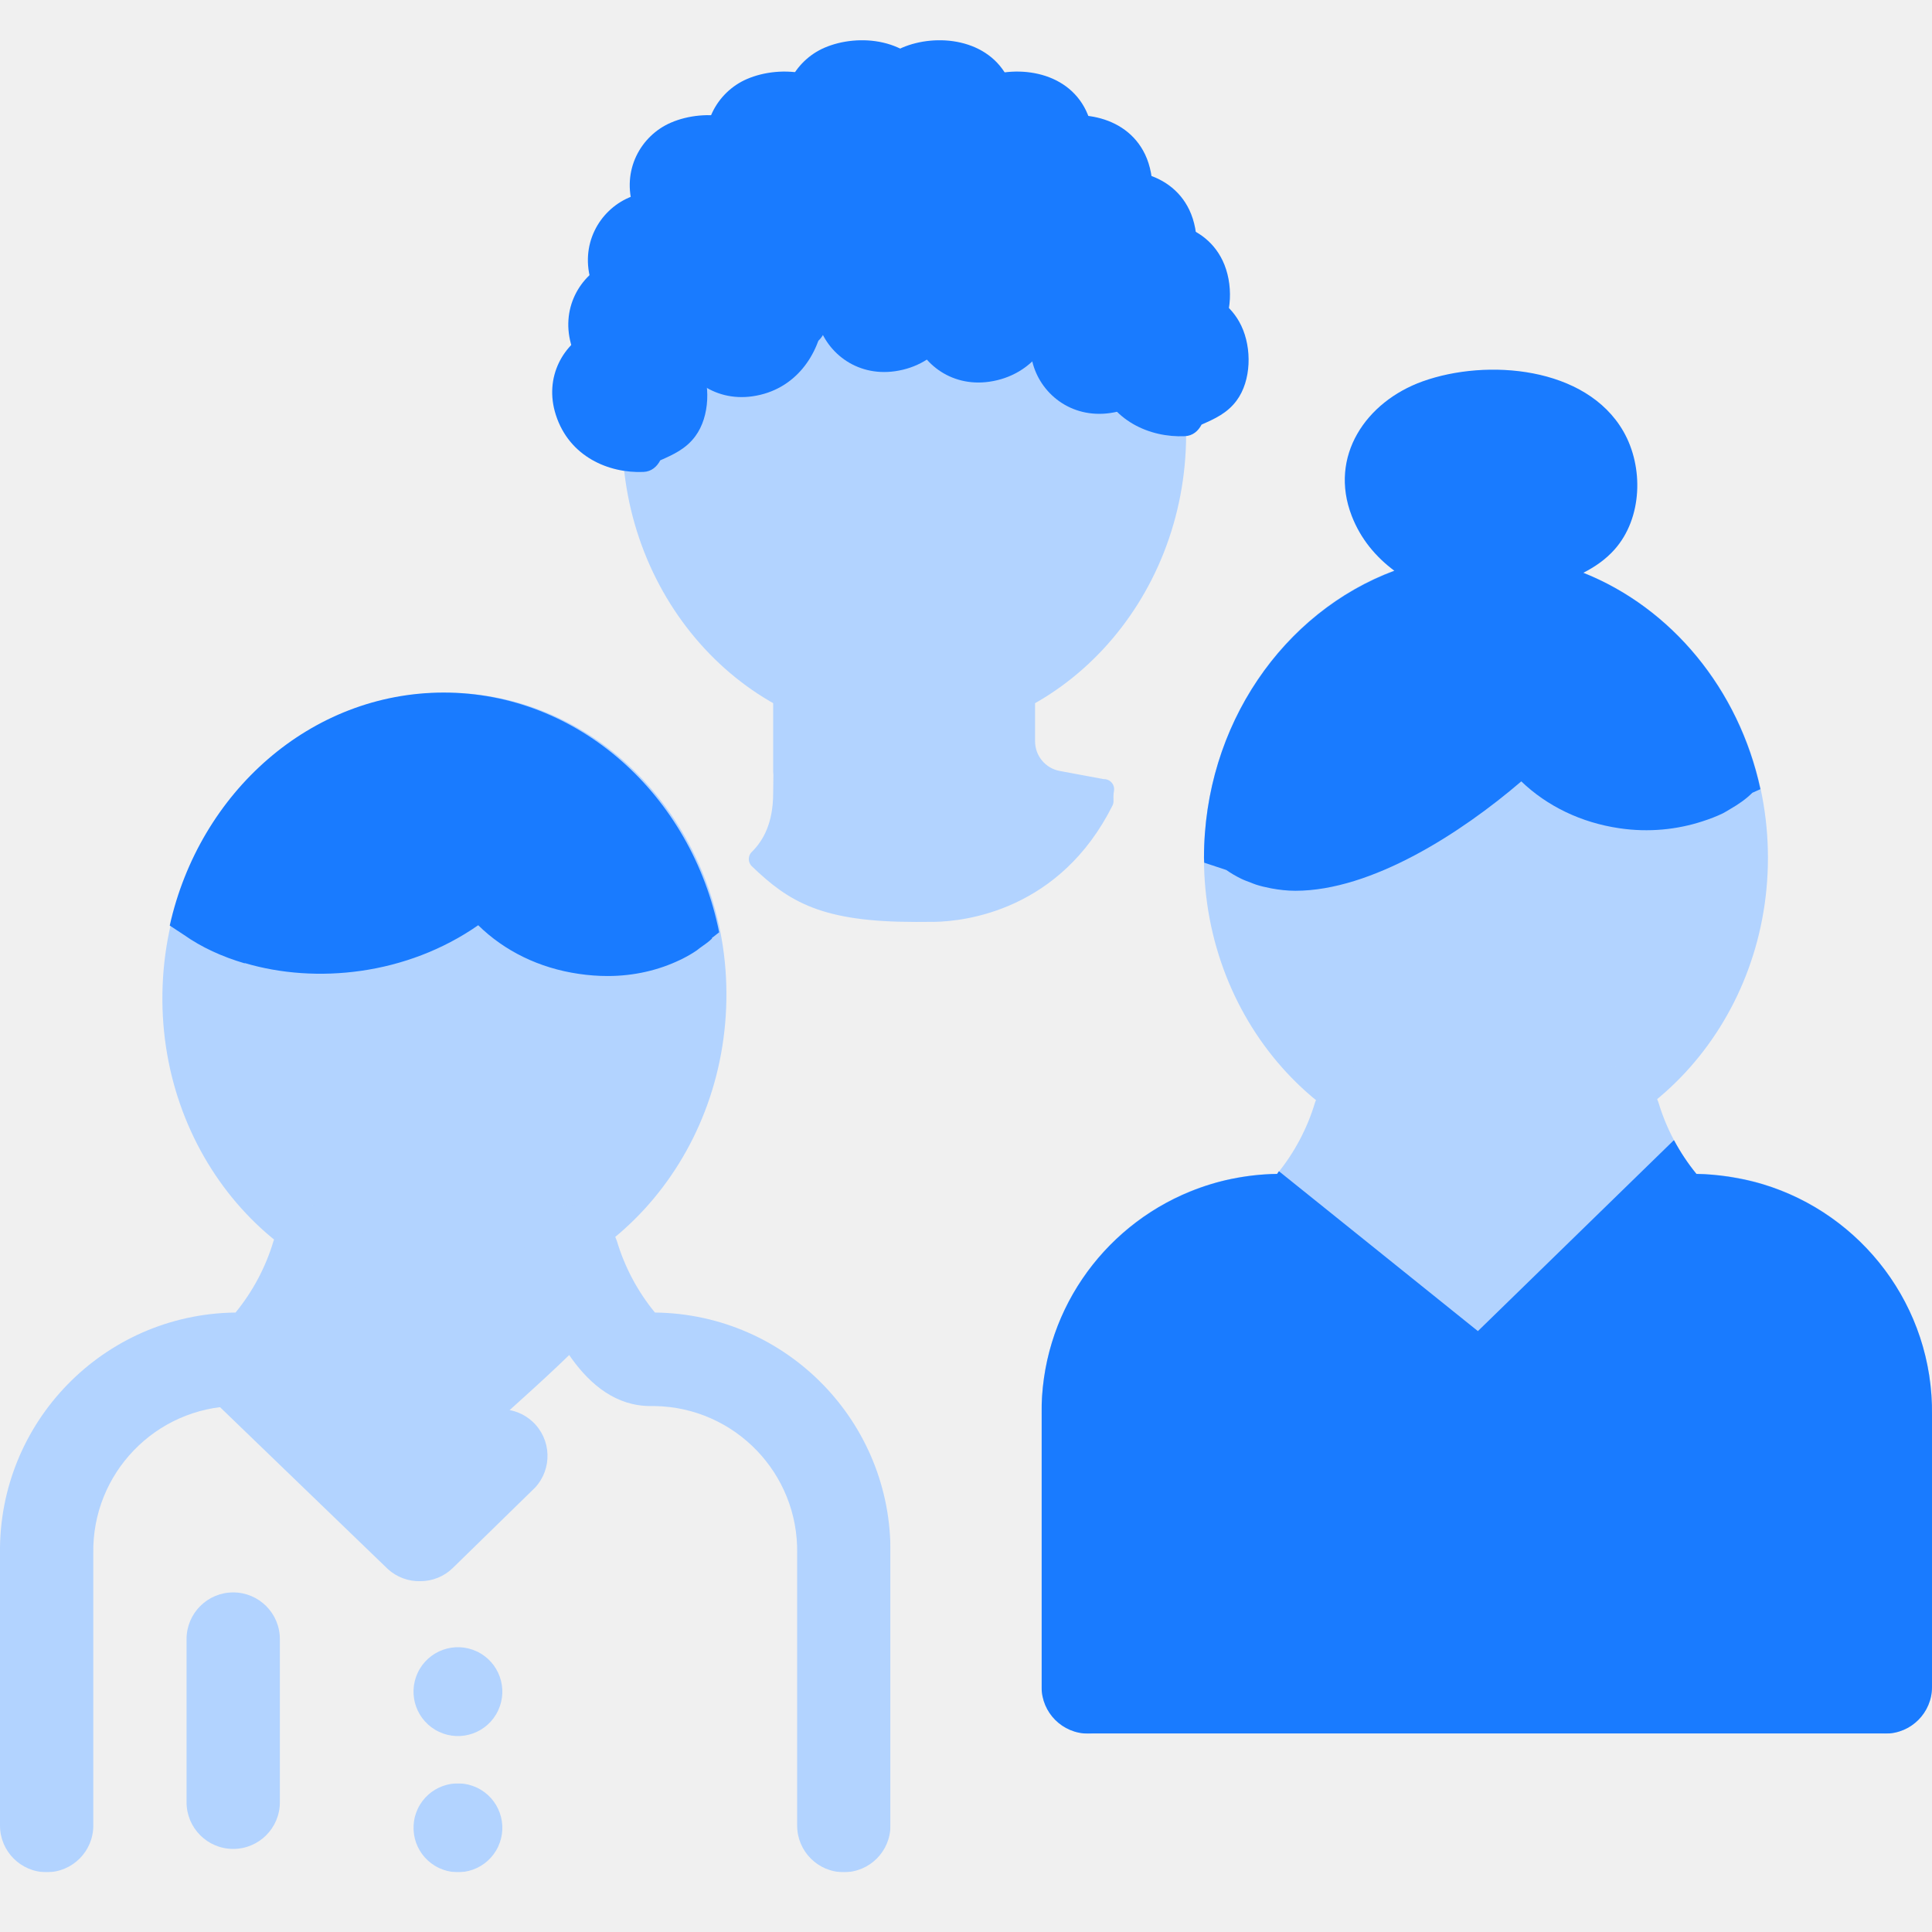
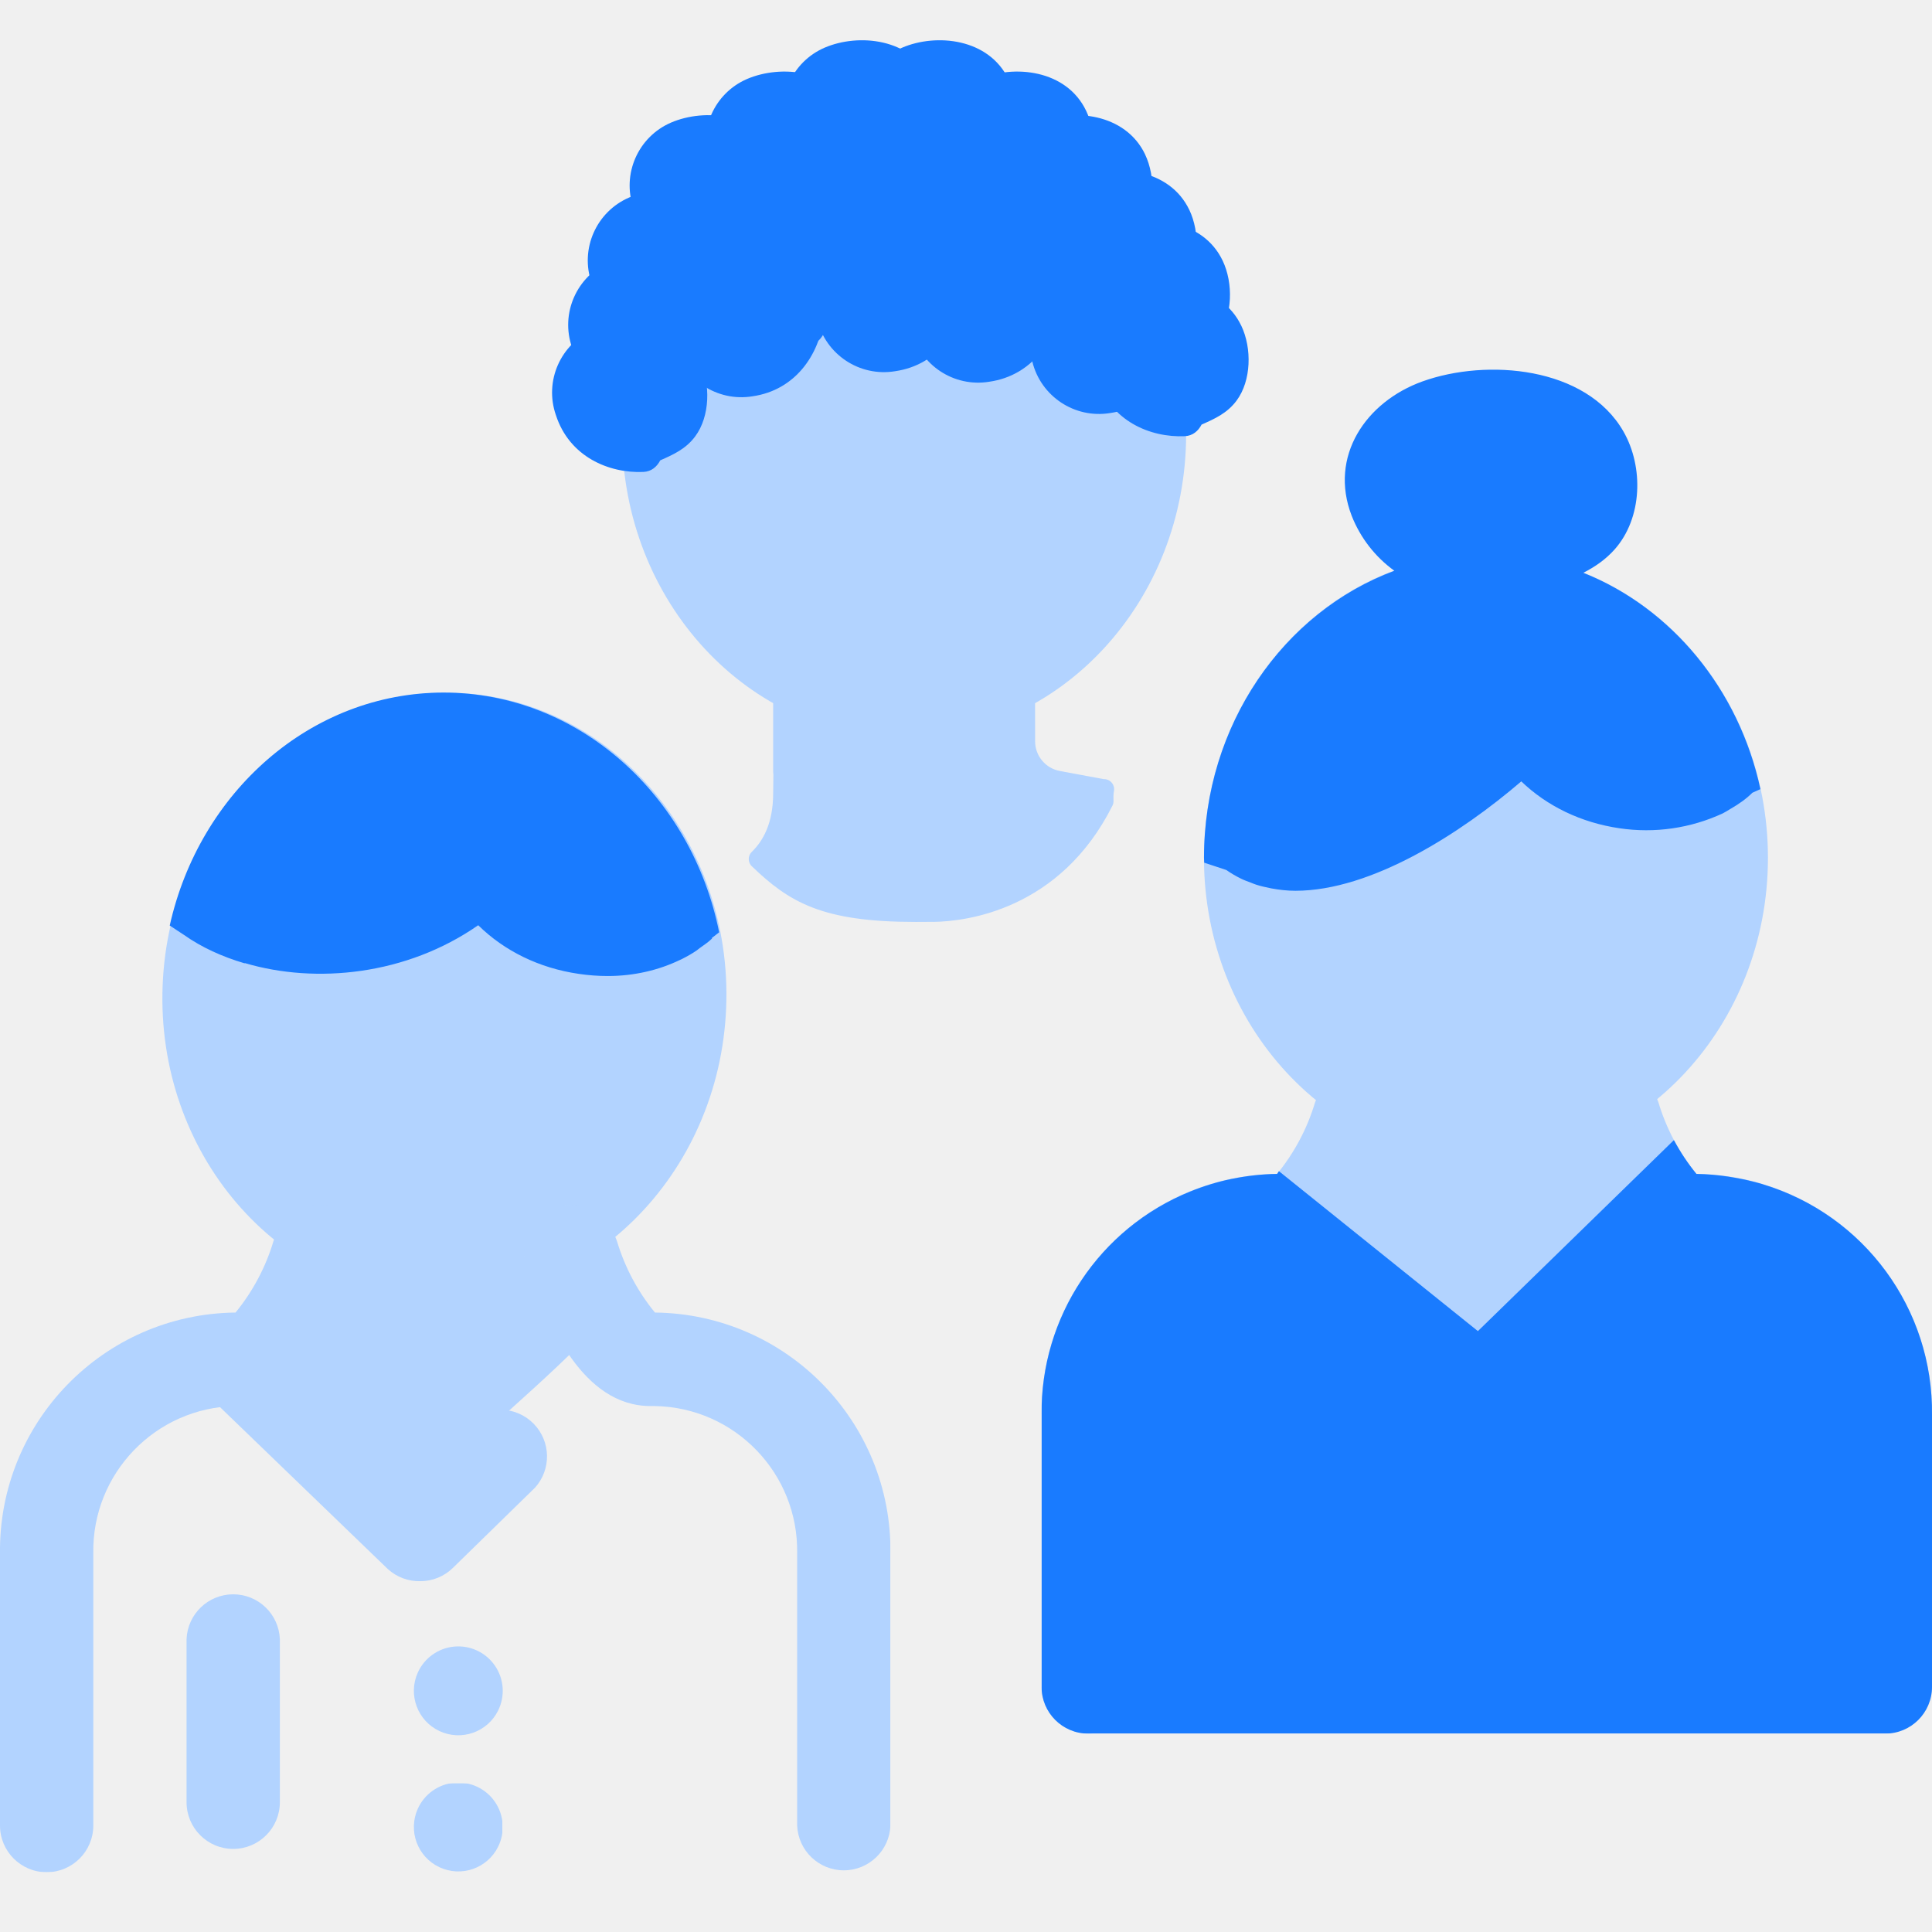
- <svg xmlns="http://www.w3.org/2000/svg" xmlns:xlink="http://www.w3.org/1999/xlink" width="48px" height="48px" viewBox="0 0 48 48" version="1.1">
+ <svg xmlns="http://www.w3.org/2000/svg" xmlns:xlink="http://www.w3.org/1999/xlink" width="48" height="48">
  <defs>
-     <polygon id="path-1" points="0.898 0.975 10 0.975 10 17.556 0.898 17.556" />
-     <polygon id="path-3" points="0 0.419 9.101 0.419 9.101 17 0 17" />
-     <polygon id="path-5" points="0.021 0.419 9.124 0.419 9.124 17 0.021 17" />
-     <polygon id="path-7" points="0.273 0.792 2.48 0.792 2.48 3 0.273 3" />
-     <polygon id="path-9" points="0.877 0.81 23 0.81 23 15.556 0.877 15.556" />
+     <path id="a" d="M.898.975H10v16.58H.898z" />
+     <path id="c" d="M0 .419h9.101V17H0z" />
+     <path id="e" d="M.021.419h9.103V17H.02z" />
+     <path id="g" d="M.273.792H2.48V3H.273z" />
+     <path id="i" d="M.877.81H23v14.746H.877z" />
  </defs>
-   <g id="icon-community" stroke="none" stroke-width="1" fill="none" fill-rule="evenodd">
-     <path d="M14.506,33.308 C12.746,35.068 11.425,35.949 10.105,37.709 C8.344,35.949 7.619,35.224 6.584,34.188 C5.548,33.153 7.464,34.008 7.464,32.428 C7.464,29.268 7.825,30.667 10.985,30.667 C14.145,30.667 14.506,30.148 14.506,33.308" id="Fill-1" fill="#B2D3FF" />
-     <path d="M10.737,32.3 C6.878,32.144 3.873,28.634 4.041,24.475 C4.209,20.315 7.486,17.058 11.346,17.214 C15.205,17.37 18.209,20.88 18.041,25.039 C17.874,29.199 14.596,32.456 10.737,32.3" id="Fill-3" fill="#B2D3FF" />
-     <path d="M36.918,28.862 C33.055,28.862 29.912,25.475 29.912,21.313 C29.912,17.15 33.055,13.764 36.918,13.764 C40.781,13.764 43.924,17.15 43.924,21.313 C43.924,25.475 40.781,28.862 36.918,28.862" id="Fill-5" fill="#B2D3FF" />
-     <path d="M36.712,35.84 C36.409,35.84 36.118,35.722 35.901,35.51 L33.861,33.517 C33.425,33.048 33.451,32.315 33.919,31.879 C34.356,31.472 35.031,31.463 35.478,31.86 L36.718,33.071 L40.339,29.594 C40.801,29.151 41.535,29.167 41.979,29.629 C42.422,30.091 42.406,30.825 41.944,31.269 L37.517,35.539 C37.297,35.739 37.009,35.847 36.712,35.84" id="Fill-7" fill="#B2D3FF" />
-     <path d="M27.036,43.071 C26.396,43.071 25.877,42.552 25.877,41.912 L25.877,35.157 C25.835,31.89 28.45,29.208 31.717,29.166 C31.721,29.166 31.725,29.166 31.729,29.166 C32.158,28.641 32.479,28.037 32.673,27.387 L32.743,27.213 C32.984,26.62 33.662,26.334 34.255,26.576 C34.849,26.817 35.134,27.494 34.892,28.088 L34.829,28.25 C34.377,29.409 33.537,31.489 31.839,31.489 L31.729,31.489 C29.742,31.524 28.16,33.163 28.195,35.15 C28.195,35.15 28.195,35.15 28.195,35.151 L28.195,41.912 C28.195,42.552 27.676,43.071 27.036,43.071" id="Fill-9" fill="#B2D3FF" />
-     <g id="Group-13" transform="translate(38, 25.515)">
-       <mask id="mask-2" fill="white">
-         <use xlink:href="#path-1" />
+   <g fill="none" fill-rule="evenodd">
+     <path fill="#B2D3FF" d="M14.506 33.308c-1.76 1.76-3.08 2.64-4.4 4.4-1.762-1.76-2.487-2.484-3.522-3.52-1.036-1.035.88-.18.88-1.76 0-3.16.361-1.761 3.521-1.761s3.521-.52 3.521 2.64" />
+     <path fill="#B2D3FF" d="M10.737 32.3c-3.859-.156-6.864-3.666-6.696-7.825.168-4.16 3.445-7.417 7.305-7.261 3.86.156 6.863 3.666 6.695 7.825-.167 4.16-3.445 7.417-7.304 7.26M36.918 28.862c-3.863 0-7.006-3.387-7.006-7.55 0-4.162 3.143-7.548 7.006-7.548 3.863 0 7.006 3.386 7.006 7.549 0 4.162-3.143 7.549-7.006 7.549M36.712 35.84a1.16 1.16 0 0 1-.811-.33l-2.04-1.993a1.16 1.16 0 0 1 1.617-1.657l1.24 1.211 3.62-3.477a1.16 1.16 0 0 1 1.606 1.675l-4.427 4.27c-.22.2-.508.308-.805.301" />
+     <path fill="#B2D3FF" d="M27.036 43.07a1.16 1.16 0 0 1-1.159-1.158v-6.755a5.916 5.916 0 0 1 5.84-5.991h.012a5.13 5.13 0 0 0 .944-1.78l.07-.173a1.16 1.16 0 1 1 2.15.875l-.064.162c-.452 1.159-1.292 3.239-2.99 3.239h-.11a3.598 3.598 0 0 0-3.534 3.66v6.762a1.16 1.16 0 0 1-1.159 1.16" />
+     <g transform="translate(38 25.515)">
+       <mask id="b" fill="#fff">
+         <use xlink:href="#a" />
      </mask>
-       <g id="Clip-12" />
-       <path d="M7.682,16.397 L7.682,9.636 C7.682,9.635 7.682,9.635 7.682,9.634 C7.717,7.648 6.135,6.009 4.148,5.974 L4.038,5.974 C2.34,5.974 1.5,3.894 1.048,2.735 L0.984,2.573 C0.743,1.979 1.028,1.302 1.622,1.061 C2.215,0.819 2.892,1.104 3.134,1.698 L3.203,1.872 C3.397,2.521 3.718,3.126 4.148,3.65 C4.152,3.651 4.156,3.651 4.16,3.651 C7.427,3.692 10.041,6.375 10,9.641 L10,16.397 C10,17.037 9.481,17.556 8.841,17.556 C8.201,17.556 7.682,17.037 7.682,16.397" id="Fill-11" fill="#B2D3FF" mask="url(#mask-2)" />
+       <path fill="#B2D3FF" d="M7.682 16.397V9.634a3.598 3.598 0 0 0-3.534-3.66h-.11c-1.698 0-2.538-2.08-2.99-3.24l-.064-.161a1.16 1.16 0 0 1 2.15-.875l.069.174a5.11 5.11 0 0 0 .945 1.778A5.916 5.916 0 0 1 10 9.64v6.756a1.16 1.16 0 0 1-2.318 0" mask="url(#b)" />
    </g>
-     <path d="M31.671,42.491 C31.031,42.491 30.512,41.972 30.512,41.332 L30.512,37.277 C30.512,36.637 31.031,36.118 31.671,36.118 C32.311,36.118 32.83,36.637 32.83,37.277 L32.83,41.332 C32.83,41.972 32.311,42.491 31.671,42.491" id="Fill-14" fill="#B2D3FF" />
-     <path d="M9.636,38.983 L5.21,34.713 C4.747,34.27 4.732,33.536 5.175,33.073 C5.618,32.611 6.352,32.595 6.814,33.038 L10.436,36.515 L11.675,35.304 C12.122,34.908 12.797,34.916 13.234,35.323 C13.702,35.759 13.728,36.493 13.292,36.961 L11.252,38.954 C11.036,39.166 10.745,39.285 10.441,39.284 C10.144,39.291 9.856,39.183 9.636,38.983" id="Fill-16" fill="#B2D3FF" />
-     <g id="Group-20" transform="translate(0, 29.515)">
-       <mask id="mask-4" fill="white">
-         <use xlink:href="#path-3" />
+     <path fill="#B2D3FF" d="M31.671 42.491a1.16 1.16 0 0 1-1.159-1.159v-4.055a1.16 1.16 0 0 1 2.318 0v4.055a1.16 1.16 0 0 1-1.159 1.16M9.636 38.983l-4.426-4.27a1.16 1.16 0 0 1 1.604-1.675l3.622 3.477 1.239-1.211a1.16 1.16 0 0 1 1.617 1.657l-2.04 1.993a1.152 1.152 0 0 1-.811.33 1.156 1.156 0 0 1-.805-.301" />
+     <g transform="translate(0 29.515)">
+       <mask id="d" fill="#fff">
+         <use xlink:href="#c" />
      </mask>
-       <g id="Clip-19" />
-       <path d="M1.159,17 C0.519,17 0,16.481 0,15.841 L0,9.086 C-0.042,5.819 2.573,3.137 5.84,3.095 C5.844,3.095 5.848,3.095 5.852,3.095 C6.281,2.57 6.602,1.966 6.796,1.316 L6.866,1.142 C7.107,0.549 7.785,0.263 8.378,0.505 C8.972,0.746 9.257,1.423 9.015,2.017 L8.952,2.179 C8.5,3.338 7.66,5.418 5.962,5.418 L5.852,5.418 C3.865,5.453 2.283,7.092 2.318,9.079 C2.318,9.079 2.318,9.079 2.318,9.08 L2.318,15.841 C2.318,16.481 1.799,17 1.159,17" id="Fill-18" fill="#B2D3FF" mask="url(#mask-4)" />
+       <path fill="#B2D3FF" d="M1.16 17A1.16 1.16 0 0 1 0 15.841V9.086a5.916 5.916 0 0 1 5.84-5.991h.012a5.13 5.13 0 0 0 .944-1.779l.07-.174a1.16 1.16 0 1 1 2.15.875l-.064.162C8.5 3.338 7.66 5.418 5.962 5.418h-.11a3.598 3.598 0 0 0-3.534 3.661V15.841A1.16 1.16 0 0 1 1.16 17" mask="url(#d)" />
    </g>
-     <g id="Group-23" transform="translate(13, 29.515)">
-       <mask id="mask-6" fill="white">
-         <use xlink:href="#path-5" />
+     <g transform="translate(13 29.515)">
+       <mask id="f" fill="#fff">
+         <use xlink:href="#e" />
      </mask>
-       <g id="Clip-22" />
-       <path d="M6.805,15.841 L6.805,9.08 C6.805,9.079 6.805,9.079 6.805,9.078 C6.84,7.092 5.258,5.453 3.271,5.418 L3.161,5.418 C1.463,5.418 0.623,3.338 0.171,2.179 L0.107,2.017 C-0.134,1.423 0.151,0.746 0.745,0.505 C1.338,0.263 2.015,0.548 2.257,1.142 L2.326,1.316 C2.52,1.965 2.841,2.57 3.271,3.094 C3.275,3.095 3.279,3.095 3.283,3.095 C6.55,3.136 9.164,5.819 9.123,9.085 L9.123,15.841 C9.123,16.481 8.604,17 7.964,17 C7.324,17 6.805,16.481 6.805,15.841" id="Fill-21" fill="#B2D3FF" mask="url(#mask-6)" />
+       <path fill="#B2D3FF" d="M6.805 15.841V9.078a3.598 3.598 0 0 0-3.534-3.66h-.11c-1.698 0-2.538-2.08-2.99-3.239l-.064-.162a1.16 1.16 0 0 1 2.15-.875l.07.174a5.11 5.11 0 0 0 .944 1.778l.012.001a5.916 5.916 0 0 1 5.84 5.99v6.756a1.16 1.16 0 0 1-2.318 0" mask="url(#f)" />
    </g>
-     <path d="M5.794,45.936 C5.154,45.936 4.635,45.417 4.635,44.777 L4.635,40.722 C4.635,40.082 5.154,39.563 5.794,39.563 C6.434,39.563 6.953,40.082 6.953,40.722 L6.953,44.777 C6.953,45.417 6.434,45.936 5.794,45.936" id="Fill-24" fill="#B2D3FF" />
-     <path d="M10.379,41.557 C10.639,41.006 11.297,40.77 11.848,41.03 C12.399,41.29 12.635,41.948 12.375,42.499 C12.115,43.051 11.457,43.287 10.906,43.026 C10.355,42.766 10.119,42.108 10.379,41.557" id="Fill-26" fill="#B2D3FF" />
-     <g id="Group-30" transform="translate(10, 43.515)">
-       <mask id="mask-8" fill="white">
-         <use xlink:href="#path-7" />
+     <path fill="#B2D3FF" d="M5.794 45.936a1.16 1.16 0 0 1-1.159-1.16v-4.054a1.16 1.16 0 0 1 2.318 0v4.055a1.16 1.16 0 0 1-1.159 1.159M10.379 41.557a1.104 1.104 0 1 1 1.996.943 1.104 1.104 0 0 1-1.996-.943" />
+     <g transform="translate(10 43.515)">
+       <mask id="h" fill="#fff">
+         <use xlink:href="#g" />
      </mask>
-       <g id="Clip-29" />
-       <path d="M0.379,1.425 C0.639,0.874 1.297,0.638 1.848,0.898 C2.399,1.158 2.635,1.816 2.375,2.367 C2.115,2.919 1.457,3.155 0.906,2.894 C0.355,2.634 0.119,1.976 0.379,1.425" id="Fill-28" fill="#B2D3FF" mask="url(#mask-8)" />
+       <path fill="#B2D3FF" d="M.379 1.425a1.104 1.104 0 1 1 1.996.943 1.104 1.104 0 0 1-1.996-.943" mask="url(#h)" />
    </g>
-     <path d="M22.463,18.335 C18.6,18.335 15.457,14.948 15.457,10.786 C15.457,6.623 18.6,3.237 22.463,3.237 C26.326,3.237 29.469,6.623 29.469,10.786 C29.469,14.948 26.326,18.335 22.463,18.335" id="Fill-31" fill="#B2D3FF" />
-     <path d="M16.014,9.778 L17.167,8.144 C19.542,2.757 24.778,3.381 27.697,8.451 L29.113,9.866 C24.464,7.959 19.965,7.323 16.014,9.778" id="Fill-33" fill="#B2D3FF" />
-     <path d="M22.745,22.655 C20.488,22.655 19.739,22.193 18.854,21.343 C19.184,21.02 19.459,20.515 19.459,19.709 C19.459,19.709 19.465,19.256 19.465,19.233 C19.463,19.214 19.462,19.193 19.459,19.173 L19.459,16.467 C19.738,16.466 25.189,16.403 25.465,16.403 L25.466,18.417 C25.466,18.898 25.809,19.312 26.284,19.4 L27.43,19.613 L27.43,19.607 C27.419,19.671 27.413,19.734 27.413,19.798 L27.415,19.904 C26.172,22.383 23.944,22.642 23.195,22.654 C23.168,22.652 22.873,22.655 22.77,22.655 L22.745,22.655 Z" id="Fill-35" fill="#B2D3FF" />
-     <path d="M22.745,22.655 C20.488,22.655 19.739,22.193 18.854,21.343 C19.184,21.02 19.459,20.515 19.459,19.709 C19.459,19.709 19.465,19.256 19.465,19.233 C19.463,19.214 19.462,19.193 19.459,19.173 L19.459,16.467 C19.738,16.466 25.189,16.403 25.465,16.403 L25.466,18.417 C25.466,18.898 25.809,19.312 26.284,19.4 L27.43,19.613 L27.43,19.607 C27.419,19.671 27.413,19.734 27.413,19.798 L27.415,19.904 C26.172,22.383 23.944,22.642 23.195,22.654 C23.168,22.652 22.873,22.655 22.77,22.655 L22.745,22.655 Z" id="Stroke-37" stroke="#B2D3FF" stroke-width="0.5" stroke-linecap="round" stroke-linejoin="round" />
-     <path d="M17.79,7.298 C17.299,6.271 15.989,6.144 15.144,6.508 C14.399,6.827 13.905,7.689 14.211,8.63 C14.546,9.665 15.525,10.081 16.387,10.043 C16.587,10.034 16.721,9.912 16.804,9.755 C17.123,9.614 17.44,9.475 17.675,9.156 C18.04,8.664 18.058,7.859 17.79,7.298" id="Fill-39" fill="#197BFF" />
-     <path d="M18.277,5.697 C17.786,4.67 16.476,4.544 15.631,4.907 C14.886,5.227 14.392,6.088 14.698,7.03 C15.033,8.065 16.012,8.48 16.874,8.442 C17.074,8.433 17.208,8.312 17.291,8.154 C17.61,8.013 17.927,7.874 18.162,7.556 C18.527,7.063 18.545,6.258 18.277,5.697" id="Fill-41" fill="#197BFF" />
-     <path d="M17.991,6.092 C16.896,6.402 16.549,7.67 16.762,8.565 C16.951,9.354 17.716,9.986 18.696,9.846 C19.773,9.691 20.349,8.797 20.458,7.941 C20.483,7.743 20.387,7.59 20.245,7.482 C20.16,7.143 20.076,6.807 19.804,6.522 C19.38,6.078 18.59,5.923 17.991,6.092" id="Fill-43" fill="#197BFF" />
-     <path d="M21.532,5.469 C20.437,5.779 20.09,7.047 20.303,7.942 C20.492,8.731 21.257,9.363 22.237,9.223 C23.314,9.068 23.89,8.174 23.999,7.318 C24.024,7.12 23.928,6.967 23.786,6.859 C23.701,6.52 23.617,6.184 23.345,5.899 C22.921,5.455 22.131,5.3 21.532,5.469" id="Fill-45" fill="#197BFF" />
-     <path d="M23.873,5.73 C22.779,6.04 22.431,7.308 22.645,8.203 C22.834,8.992 23.599,9.624 24.578,9.484 C25.655,9.329 26.232,8.435 26.34,7.579 C26.366,7.381 26.27,7.228 26.128,7.12 C26.043,6.782 25.959,6.445 25.686,6.16 C25.262,5.716 24.473,5.561 23.873,5.73" id="Fill-47" fill="#197BFF" />
-     <path d="M24.873,4.73 C23.779,5.04 23.431,6.308 23.645,7.203 C23.834,7.992 24.599,8.624 25.578,8.484 C26.655,8.329 27.232,7.435 27.34,6.579 C27.366,6.381 27.27,6.228 27.128,6.12 C27.043,5.782 26.959,5.445 26.686,5.16 C26.262,4.716 25.473,4.561 24.873,4.73" id="Fill-49" fill="#197BFF" />
-     <path d="M26.876,6.508 C25.781,6.818 25.434,8.086 25.647,8.981 C25.836,9.77 26.601,10.402 27.581,10.262 C28.658,10.107 29.234,9.213 29.343,8.357 C29.368,8.159 29.272,8.006 29.13,7.898 C29.045,7.559 28.961,7.223 28.689,6.938 C28.265,6.494 27.475,6.339 26.876,6.508" id="Fill-51" fill="#197BFF" />
-     <path d="M19.317,3.836 C18.826,2.809 17.515,2.683 16.671,3.046 C15.925,3.366 15.431,4.227 15.738,5.169 C16.073,6.204 17.052,6.619 17.913,6.581 C18.113,6.572 18.247,6.451 18.331,6.293 C18.649,6.152 18.966,6.013 19.201,5.695 C19.567,5.202 19.584,4.397 19.317,3.836" id="Fill-53" fill="#197BFF" />
-     <path d="M21.205,2.753 C20.714,1.726 19.404,1.6 18.559,1.963 C17.814,2.283 17.32,3.144 17.626,4.086 C17.961,5.121 18.94,5.536 19.802,5.498 C20.002,5.489 20.136,5.368 20.219,5.21 C20.538,5.069 20.855,4.93 21.09,4.612 C21.455,4.119 21.473,3.314 21.205,2.753" id="Fill-55" fill="#197BFF" />
-     <path d="M23.132,1.975 C22.641,0.948 21.331,0.822 20.486,1.185 C19.741,1.505 19.247,2.366 19.553,3.308 C19.888,4.343 20.867,4.758 21.729,4.72 C21.929,4.711 22.063,4.59 22.146,4.432 C22.465,4.291 22.782,4.152 23.017,3.834 C23.382,3.341 23.4,2.536 23.132,1.975" id="Fill-57" fill="#197BFF" />
-     <path d="M25.058,1.975 C24.567,0.948 23.257,0.822 22.412,1.185 C21.667,1.505 21.173,2.366 21.479,3.308 C21.814,4.343 22.793,4.758 23.655,4.72 C23.855,4.711 23.989,4.59 24.072,4.432 C24.391,4.291 24.708,4.152 24.943,3.834 C25.308,3.341 25.326,2.536 25.058,1.975" id="Fill-59" fill="#197BFF" />
-     <path d="M26.985,2.753 C26.494,1.726 25.184,1.6 24.339,1.963 C23.594,2.283 23.1,3.144 23.406,4.086 C23.741,5.121 24.72,5.536 25.582,5.498 C25.782,5.489 25.916,5.368 25.999,5.21 C26.318,5.069 26.635,4.93 26.87,4.612 C27.235,4.119 27.253,3.314 26.985,2.753" id="Fill-61" fill="#197BFF" />
-     <path d="M28.449,3.836 C27.958,2.809 26.648,2.683 25.803,3.046 C25.058,3.366 24.564,4.227 24.87,5.169 C25.205,6.204 26.184,6.619 27.046,6.581 C27.246,6.572 27.38,6.451 27.463,6.293 C27.782,6.152 28.099,6.013 28.334,5.695 C28.699,5.202 28.717,4.397 28.449,3.836" id="Fill-63" fill="#197BFF" />
-     <path d="M25.449,3.836 C24.958,2.809 23.648,2.683 22.803,3.046 C22.058,3.366 21.564,4.227 21.87,5.169 C22.205,6.204 23.184,6.619 24.046,6.581 C24.246,6.572 24.38,6.451 24.463,6.293 C24.782,6.152 25.099,6.013 25.334,5.695 C25.699,5.202 25.717,4.397 25.449,3.836" id="Fill-65" fill="#197BFF" />
-     <path d="M23.449,4.836 C22.958,3.809 21.648,3.683 20.803,4.046 C20.058,4.366 19.564,5.227 19.87,6.169 C20.205,7.204 21.184,7.619 22.046,7.581 C22.246,7.572 22.38,7.451 22.463,7.293 C22.782,7.152 23.099,7.013 23.334,6.695 C23.699,6.202 23.717,5.397 23.449,4.836" id="Fill-67" fill="#197BFF" />
-     <path d="M21.449,5.836 C20.958,4.809 19.648,4.683 18.803,5.046 C18.058,5.366 17.564,6.227 17.87,7.169 C18.205,8.204 19.184,8.619 20.046,8.581 C20.246,8.572 20.38,8.451 20.463,8.293 C20.782,8.152 21.099,8.013 21.334,7.695 C21.699,7.202 21.717,6.397 21.449,5.836" id="Fill-69" fill="#197BFF" />
-     <path d="M29.548,5.214 C29.057,4.187 27.747,4.061 26.902,4.424 C26.157,4.744 25.663,5.605 25.969,6.547 C26.304,7.582 27.283,7.997 28.145,7.959 C28.345,7.95 28.479,7.829 28.562,7.671 C28.881,7.53 29.198,7.391 29.433,7.073 C29.798,6.58 29.816,5.775 29.548,5.214" id="Fill-71" fill="#197BFF" />
-     <path d="M30.376,6.475 C29.885,5.448 28.575,5.322 27.73,5.685 C26.985,6.005 26.491,6.866 26.797,7.808 C27.132,8.843 28.111,9.258 28.973,9.22 C29.173,9.211 29.307,9.09 29.39,8.932 C29.709,8.791 30.026,8.652 30.261,8.334 C30.626,7.841 30.644,7.036 30.376,6.475" id="Fill-73" fill="#197BFF" />
-     <path d="M30.839,8.092 C30.348,7.065 29.038,6.939 28.193,7.302 C27.448,7.622 26.954,8.483 27.26,9.425 C27.595,10.46 28.574,10.875 29.436,10.837 C29.636,10.828 29.77,10.707 29.853,10.549 C30.172,10.408 30.489,10.269 30.724,9.951 C31.089,9.458 31.107,8.653 30.839,8.092" id="Fill-75" fill="#197BFF" />
-     <path d="M17.39,8.979 C16.899,7.952 15.589,7.827 14.744,8.19 C13.999,8.509 13.505,9.37 13.811,10.312 C14.146,11.348 15.125,11.762 15.987,11.725 C16.187,11.716 16.321,11.595 16.404,11.437 C16.723,11.296 17.04,11.156 17.275,10.838 C17.64,10.345 17.658,9.54 17.39,8.979" id="Fill-77" fill="#197BFF" />
-     <path d="M42.993,20.097 C43.194,19.981 43.381,19.852 43.537,19.696 L43.737,19.607 C43.201,17.121 41.525,15.103 39.337,14.231 C39.624,14.084 39.891,13.903 40.117,13.648 C40.805,12.871 40.84,11.603 40.334,10.72 C39.407,9.102 36.938,8.904 35.345,9.475 C33.938,9.979 33.008,11.335 33.584,12.819 C33.806,13.392 34.183,13.838 34.643,14.181 C31.895,15.202 29.913,18.01 29.913,21.313 C29.913,21.353 29.918,21.392 29.918,21.433 L30.468,21.615 C30.587,21.699 30.711,21.77 30.837,21.832 C30.914,21.87 30.995,21.898 31.074,21.928 C31.12,21.945 31.164,21.966 31.211,21.98 C31.32,22.015 31.431,22.041 31.544,22.063 C31.559,22.066 31.573,22.07 31.587,22.072 C31.782,22.108 31.981,22.131 32.184,22.131 C34.078,22.131 36.299,20.697 37.796,19.413 C38.437,20.028 39.282,20.439 40.236,20.578 C40.962,20.686 41.672,20.61 42.296,20.406 C42.474,20.349 42.645,20.284 42.806,20.206 C42.872,20.172 42.931,20.134 42.993,20.097" id="Fill-79" fill="#197BFF" />
-     <path d="M17.314,23.61 C17.337,23.594 17.358,23.575 17.38,23.558 C17.487,23.48 17.601,23.407 17.692,23.316 L17.683,23.307 L17.867,23.163 C17.186,19.763 14.377,17.207 11.022,17.207 C7.723,17.207 4.956,19.681 4.217,22.995 L4.573,23.229 C5.006,23.535 5.52,23.77 6.079,23.934 C6.079,23.931 6.08,23.929 6.081,23.927 C7.849,24.452 10.1,24.228 11.881,22.987 C12.53,23.625 13.393,24.052 14.377,24.195 C14.619,24.231 14.861,24.249 15.1,24.249 C15.758,24.249 16.37,24.101 16.891,23.851 C16.911,23.841 16.931,23.833 16.95,23.823 C17.078,23.758 17.2,23.689 17.314,23.61" id="Fill-81" fill="#197BFF" />
-     <path d="M40.714,30.728 C38.867,32.695 38.39,32.71 37.019,34.662 C35.052,32.815 34.242,32.054 33.085,30.967 C31.928,29.881 34.032,30.742 33.979,29.03 C33.871,25.607 34.31,27.111 37.733,27.003 C41.157,26.896 40.607,27.305 40.714,30.728" id="Fill-83" fill="#B2D3FF" />
-     <g id="Group-87" transform="translate(25, 27.515)">
-       <mask id="mask-10" fill="white">
-         <use xlink:href="#path-9" />
+     <path fill="#B2D3FF" d="M22.463 18.335c-3.863 0-7.006-3.387-7.006-7.549 0-4.163 3.143-7.549 7.006-7.549 3.863 0 7.006 3.386 7.006 7.55 0 4.161-3.143 7.548-7.006 7.548" />
+     <path fill="#B2D3FF" d="m16.014 9.778 1.153-1.634c2.375-5.387 7.611-4.763 10.53.307l1.416 1.415c-4.649-1.907-9.148-2.543-13.099-.088M22.745 22.655c-2.257 0-3.006-.462-3.892-1.312.331-.323.606-.828.606-1.634l.006-.476-.006-.06v-2.706c.28 0 5.73-.064 6.006-.064l.002 2.014a1 1 0 0 0 .817.983l1.146.213v-.006a1.03 1.03 0 0 0-.017.191l.002.106c-1.242 2.48-3.471 2.738-4.22 2.75-.027-.002-.322.001-.425.001h-.024Z" />
+     <path stroke="#B2D3FF" stroke-linecap="round" stroke-linejoin="round" stroke-width=".5" d="M22.745 22.655c-2.257 0-3.006-.462-3.892-1.312.331-.323.606-.828.606-1.634l.006-.476-.006-.06v-2.706c.28 0 5.73-.064 6.006-.064l.002 2.014a1 1 0 0 0 .817.983l1.146.213v-.006a1.03 1.03 0 0 0-.017.191l.002.106c-1.242 2.48-3.471 2.738-4.22 2.75-.027-.002-.322.001-.425.001h-.024Z" />
+     <path fill="#197BFF" d="M17.79 7.298c-.491-1.027-1.801-1.154-2.646-.79a1.703 1.703 0 0 0-.933 2.122c.335 1.035 1.314 1.45 2.176 1.412.2-.008.334-.13.417-.287.319-.142.636-.28.87-.599.366-.492.384-1.298.116-1.859" />
+     <path fill="#197BFF" d="M18.277 5.697c-.49-1.027-1.8-1.153-2.646-.79a1.703 1.703 0 0 0-.933 2.123c.335 1.035 1.314 1.45 2.176 1.412.2-.009.334-.13.417-.288.32-.14.636-.28.871-.598.365-.493.383-1.298.115-1.859" />
+     <path fill="#197BFF" d="M17.99 6.092c-1.094.31-1.441 1.578-1.228 2.473a1.706 1.706 0 0 0 1.934 1.281c1.077-.155 1.653-1.049 1.762-1.905.025-.198-.071-.35-.213-.459-.085-.339-.17-.675-.441-.96-.424-.444-1.214-.599-1.813-.43" />
+     <path fill="#197BFF" d="M21.532 5.47c-1.095.31-1.442 1.577-1.229 2.472a1.706 1.706 0 0 0 1.934 1.281C23.314 9.068 23.89 8.174 24 7.318c.025-.198-.07-.35-.213-.459-.085-.339-.169-.675-.44-.96-.425-.444-1.215-.599-1.814-.43" />
+     <path fill="#197BFF" d="M23.873 5.73c-1.095.31-1.442 1.578-1.229 2.473a1.706 1.706 0 0 0 1.934 1.281c1.078-.155 1.654-1.049 1.762-1.905.026-.198-.07-.35-.212-.459-.085-.338-.17-.675-.442-.96-.424-.444-1.213-.599-1.813-.43" />
+     <path fill="#197BFF" d="M24.873 4.73c-1.095.31-1.442 1.578-1.229 2.473a1.706 1.706 0 0 0 1.934 1.281c1.078-.155 1.654-1.049 1.762-1.905.026-.198-.07-.35-.212-.459-.085-.338-.17-.675-.442-.96-.424-.444-1.213-.599-1.813-.43" />
+     <path fill="#197BFF" d="M26.876 6.508c-1.095.31-1.442 1.578-1.229 2.473a1.706 1.706 0 0 0 1.934 1.281c1.077-.155 1.653-1.049 1.762-1.905.025-.198-.071-.35-.213-.459-.085-.339-.169-.675-.441-.96-.424-.444-1.214-.599-1.813-.43M19.317 3.836c-.491-1.027-1.802-1.153-2.646-.79a1.703 1.703 0 0 0-.933 2.123c.335 1.035 1.314 1.45 2.175 1.412.2-.009.334-.13.418-.288.319-.14.636-.28.87-.598.366-.493.383-1.298.116-1.859" />
+     <path fill="#197BFF" d="M21.205 2.753c-.491-1.027-1.801-1.153-2.646-.79a1.703 1.703 0 0 0-.933 2.123c.335 1.035 1.314 1.45 2.176 1.412.2-.01.334-.13.417-.288.319-.141.636-.28.87-.598.366-.493.384-1.298.116-1.86" />
+     <path fill="#197BFF" d="M23.132 1.975C22.64.948 21.33.822 20.486 1.185a1.703 1.703 0 0 0-.933 2.123c.335 1.035 1.314 1.45 2.176 1.412.2-.01.334-.13.417-.288.319-.141.636-.28.87-.598.366-.493.384-1.298.116-1.86" />
+     <path fill="#197BFF" d="M25.058 1.975c-.49-1.027-1.8-1.153-2.646-.79a1.703 1.703 0 0 0-.933 2.123c.335 1.035 1.314 1.45 2.176 1.412.2-.01.334-.13.417-.288.32-.141.636-.28.871-.598.365-.493.383-1.298.115-1.86" />
+     <path fill="#197BFF" d="M26.985 2.753c-.49-1.027-1.8-1.153-2.646-.79a1.703 1.703 0 0 0-.933 2.123c.335 1.035 1.314 1.45 2.176 1.412.2-.01.334-.13.417-.288.32-.141.636-.28.871-.598.365-.493.383-1.298.115-1.86" />
+     <path fill="#197BFF" d="M28.45 3.836c-.492-1.027-1.802-1.153-2.647-.79a1.703 1.703 0 0 0-.933 2.123c.335 1.035 1.314 1.45 2.176 1.412.2-.009.334-.13.417-.288.32-.14.636-.28.871-.598.365-.493.383-1.298.115-1.859" />
+     <path fill="#197BFF" d="M25.45 3.836c-.492-1.027-1.802-1.153-2.647-.79a1.703 1.703 0 0 0-.933 2.123c.335 1.035 1.314 1.45 2.176 1.412.2-.009.334-.13.417-.288.32-.14.636-.28.871-.598.365-.493.383-1.298.115-1.859" />
+     <path fill="#197BFF" d="M23.45 4.836c-.492-1.027-1.802-1.153-2.647-.79a1.703 1.703 0 0 0-.933 2.123c.335 1.035 1.314 1.45 2.176 1.412.2-.009.334-.13.417-.288.32-.14.636-.28.871-.598.365-.493.383-1.298.115-1.859" />
+     <path fill="#197BFF" d="M21.45 5.836c-.492-1.027-1.802-1.153-2.647-.79a1.703 1.703 0 0 0-.933 2.123c.335 1.035 1.314 1.45 2.176 1.412.2-.009.334-.13.417-.288.32-.14.636-.28.871-.598.365-.493.383-1.298.115-1.859M29.548 5.214c-.491-1.027-1.801-1.153-2.646-.79a1.703 1.703 0 0 0-.933 2.123c.335 1.035 1.314 1.45 2.176 1.412.2-.01.334-.13.417-.288.319-.141.636-.28.871-.598.365-.493.383-1.298.115-1.86" />
+     <path fill="#197BFF" d="M30.376 6.475c-.491-1.027-1.801-1.153-2.646-.79a1.703 1.703 0 0 0-.933 2.123c.335 1.035 1.314 1.45 2.176 1.412.2-.009.334-.13.417-.288.319-.14.636-.28.871-.598.365-.493.383-1.298.115-1.859" />
+     <path fill="#197BFF" d="M30.839 8.092c-.491-1.027-1.801-1.153-2.646-.79a1.703 1.703 0 0 0-.933 2.123c.335 1.035 1.314 1.45 2.176 1.412.2-.01.334-.13.417-.288.319-.141.636-.28.871-.598.365-.493.383-1.298.115-1.86M17.39 8.98c-.491-1.028-1.801-1.154-2.646-.79a1.703 1.703 0 0 0-.933 2.123c.335 1.034 1.314 1.45 2.176 1.412.2-.01.334-.13.417-.288.319-.141.636-.28.87-.598.366-.494.384-1.299.116-1.86M42.993 20.097c.2-.116.388-.245.544-.401l.2-.09c-.536-2.485-2.212-4.503-4.4-5.375.287-.147.554-.328.78-.583.688-.777.723-2.045.217-2.928-.927-1.618-3.396-1.816-4.99-1.245-1.406.504-2.336 1.86-1.76 3.344a3.076 3.076 0 0 0 1.059 1.362c-2.748 1.02-4.73 3.829-4.73 7.132 0 .04.005.079.005.12l.55.182c.119.084.243.155.369.217.077.038.158.066.237.096.046.017.09.038.137.052.109.035.22.06.333.083l.043.009c.195.036.394.059.597.059 1.894 0 4.115-1.434 5.612-2.718.64.615 1.486 1.026 2.44 1.165a4.516 4.516 0 0 0 2.57-.372c.066-.034.125-.072.187-.11M17.314 23.61c.023-.016.044-.035.066-.052.107-.078.22-.15.312-.242l-.01-.009.185-.144c-.681-3.4-3.49-5.956-6.845-5.956-3.3 0-6.066 2.474-6.805 5.788l.356.234c.433.306.947.541 1.506.705 0-.003 0-.005.002-.007 1.768.525 4.019.301 5.8-.94.649.638 1.512 1.065 2.496 1.208.242.036.484.054.723.054.658 0 1.27-.148 1.79-.398l.06-.028c.128-.065.25-.134.364-.213" />
+     <path fill="#B2D3FF" d="M40.714 30.728c-1.847 1.967-2.324 1.982-3.695 3.934l-3.934-3.695c-1.157-1.086.947-.225.894-1.937-.108-3.423.331-1.919 3.754-2.027 3.424-.107 2.874.302 2.981 3.725" />
+     <g transform="translate(25 27.515)">
+       <mask id="j" fill="#fff">
+         <use xlink:href="#i" />
      </mask>
-       <g id="Clip-86" />
-       <path d="M18.789,1.905 C18.789,1.905 18.789,1.905 18.789,1.905 C18.554,1.834 18.313,1.781 18.067,1.739 C18.023,1.732 17.979,1.724 17.935,1.717 C17.681,1.681 17.424,1.654 17.16,1.651 C17.156,1.651 17.152,1.651 17.148,1.651 C16.934,1.389 16.747,1.107 16.589,0.81 L11.718,5.556 L8.59,3.042 L6.774,1.583 C6.757,1.604 6.747,1.63 6.729,1.651 C6.725,1.651 6.721,1.651 6.717,1.651 C6.342,1.656 5.977,1.699 5.623,1.77 C5.616,1.772 5.609,1.772 5.601,1.774 C5.244,1.847 4.901,1.954 4.571,2.088 C4.57,2.088 4.57,2.088 4.57,2.088 C2.38,2.978 0.846,5.135 0.878,7.642 L0.878,14.397 C0.878,15.037 1.396,15.556 2.036,15.556 L21.841,15.556 C22.481,15.556 23,15.037 23,14.397 L23,7.642 C23.034,4.941 21.252,2.646 18.789,1.905" id="Fill-85" fill="#197BFF" mask="url(#mask-10)" />
+       <path fill="#197BFF" d="M18.789 1.905a5.96 5.96 0 0 0-.722-.166l-.132-.022a5.985 5.985 0 0 0-.775-.066h-.012a5.162 5.162 0 0 1-.56-.841l-4.87 4.746L8.59 3.042l-1.816-1.46c-.017.022-.027.048-.045.069h-.012c-.375.005-.74.048-1.094.119l-.022.004c-.357.073-.7.18-1.03.314H4.57A5.914 5.914 0 0 0 .878 7.642v6.755c0 .64.518 1.159 1.158 1.159H21.84A1.16 1.16 0 0 0 23 14.396V7.643a5.915 5.915 0 0 0-4.211-5.737" mask="url(#j)" />
    </g>
  </g>
</svg>
